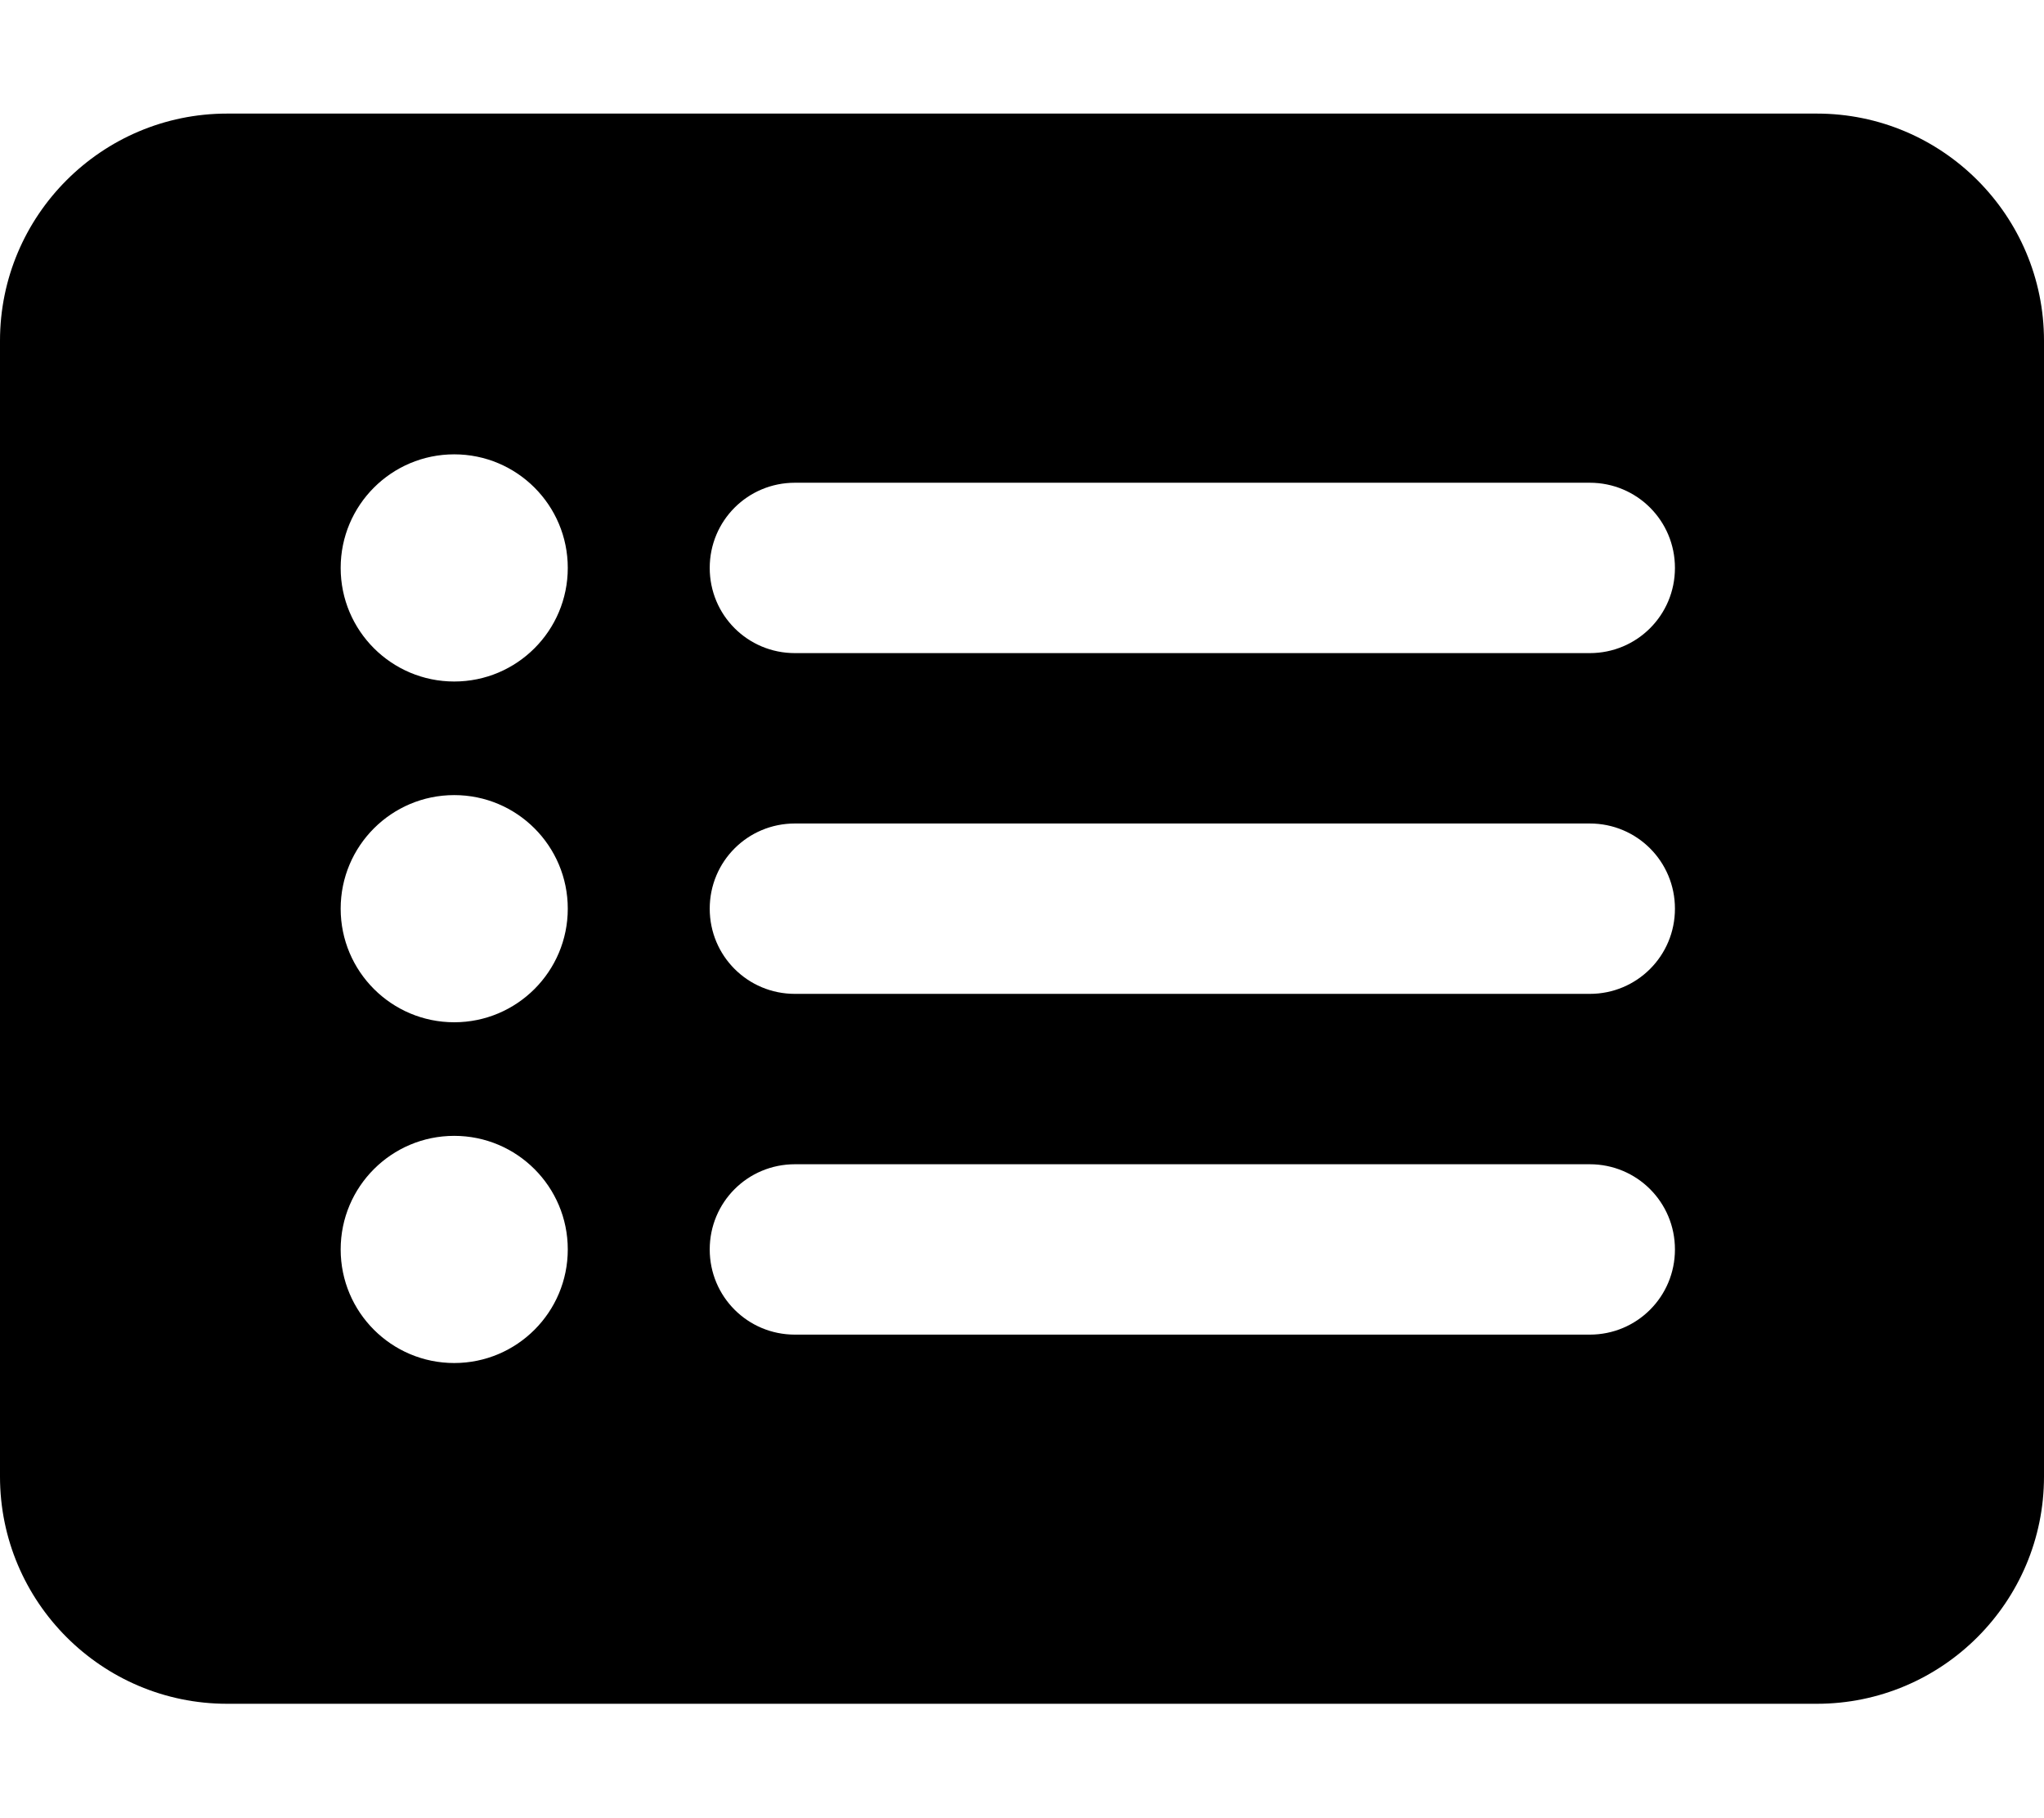
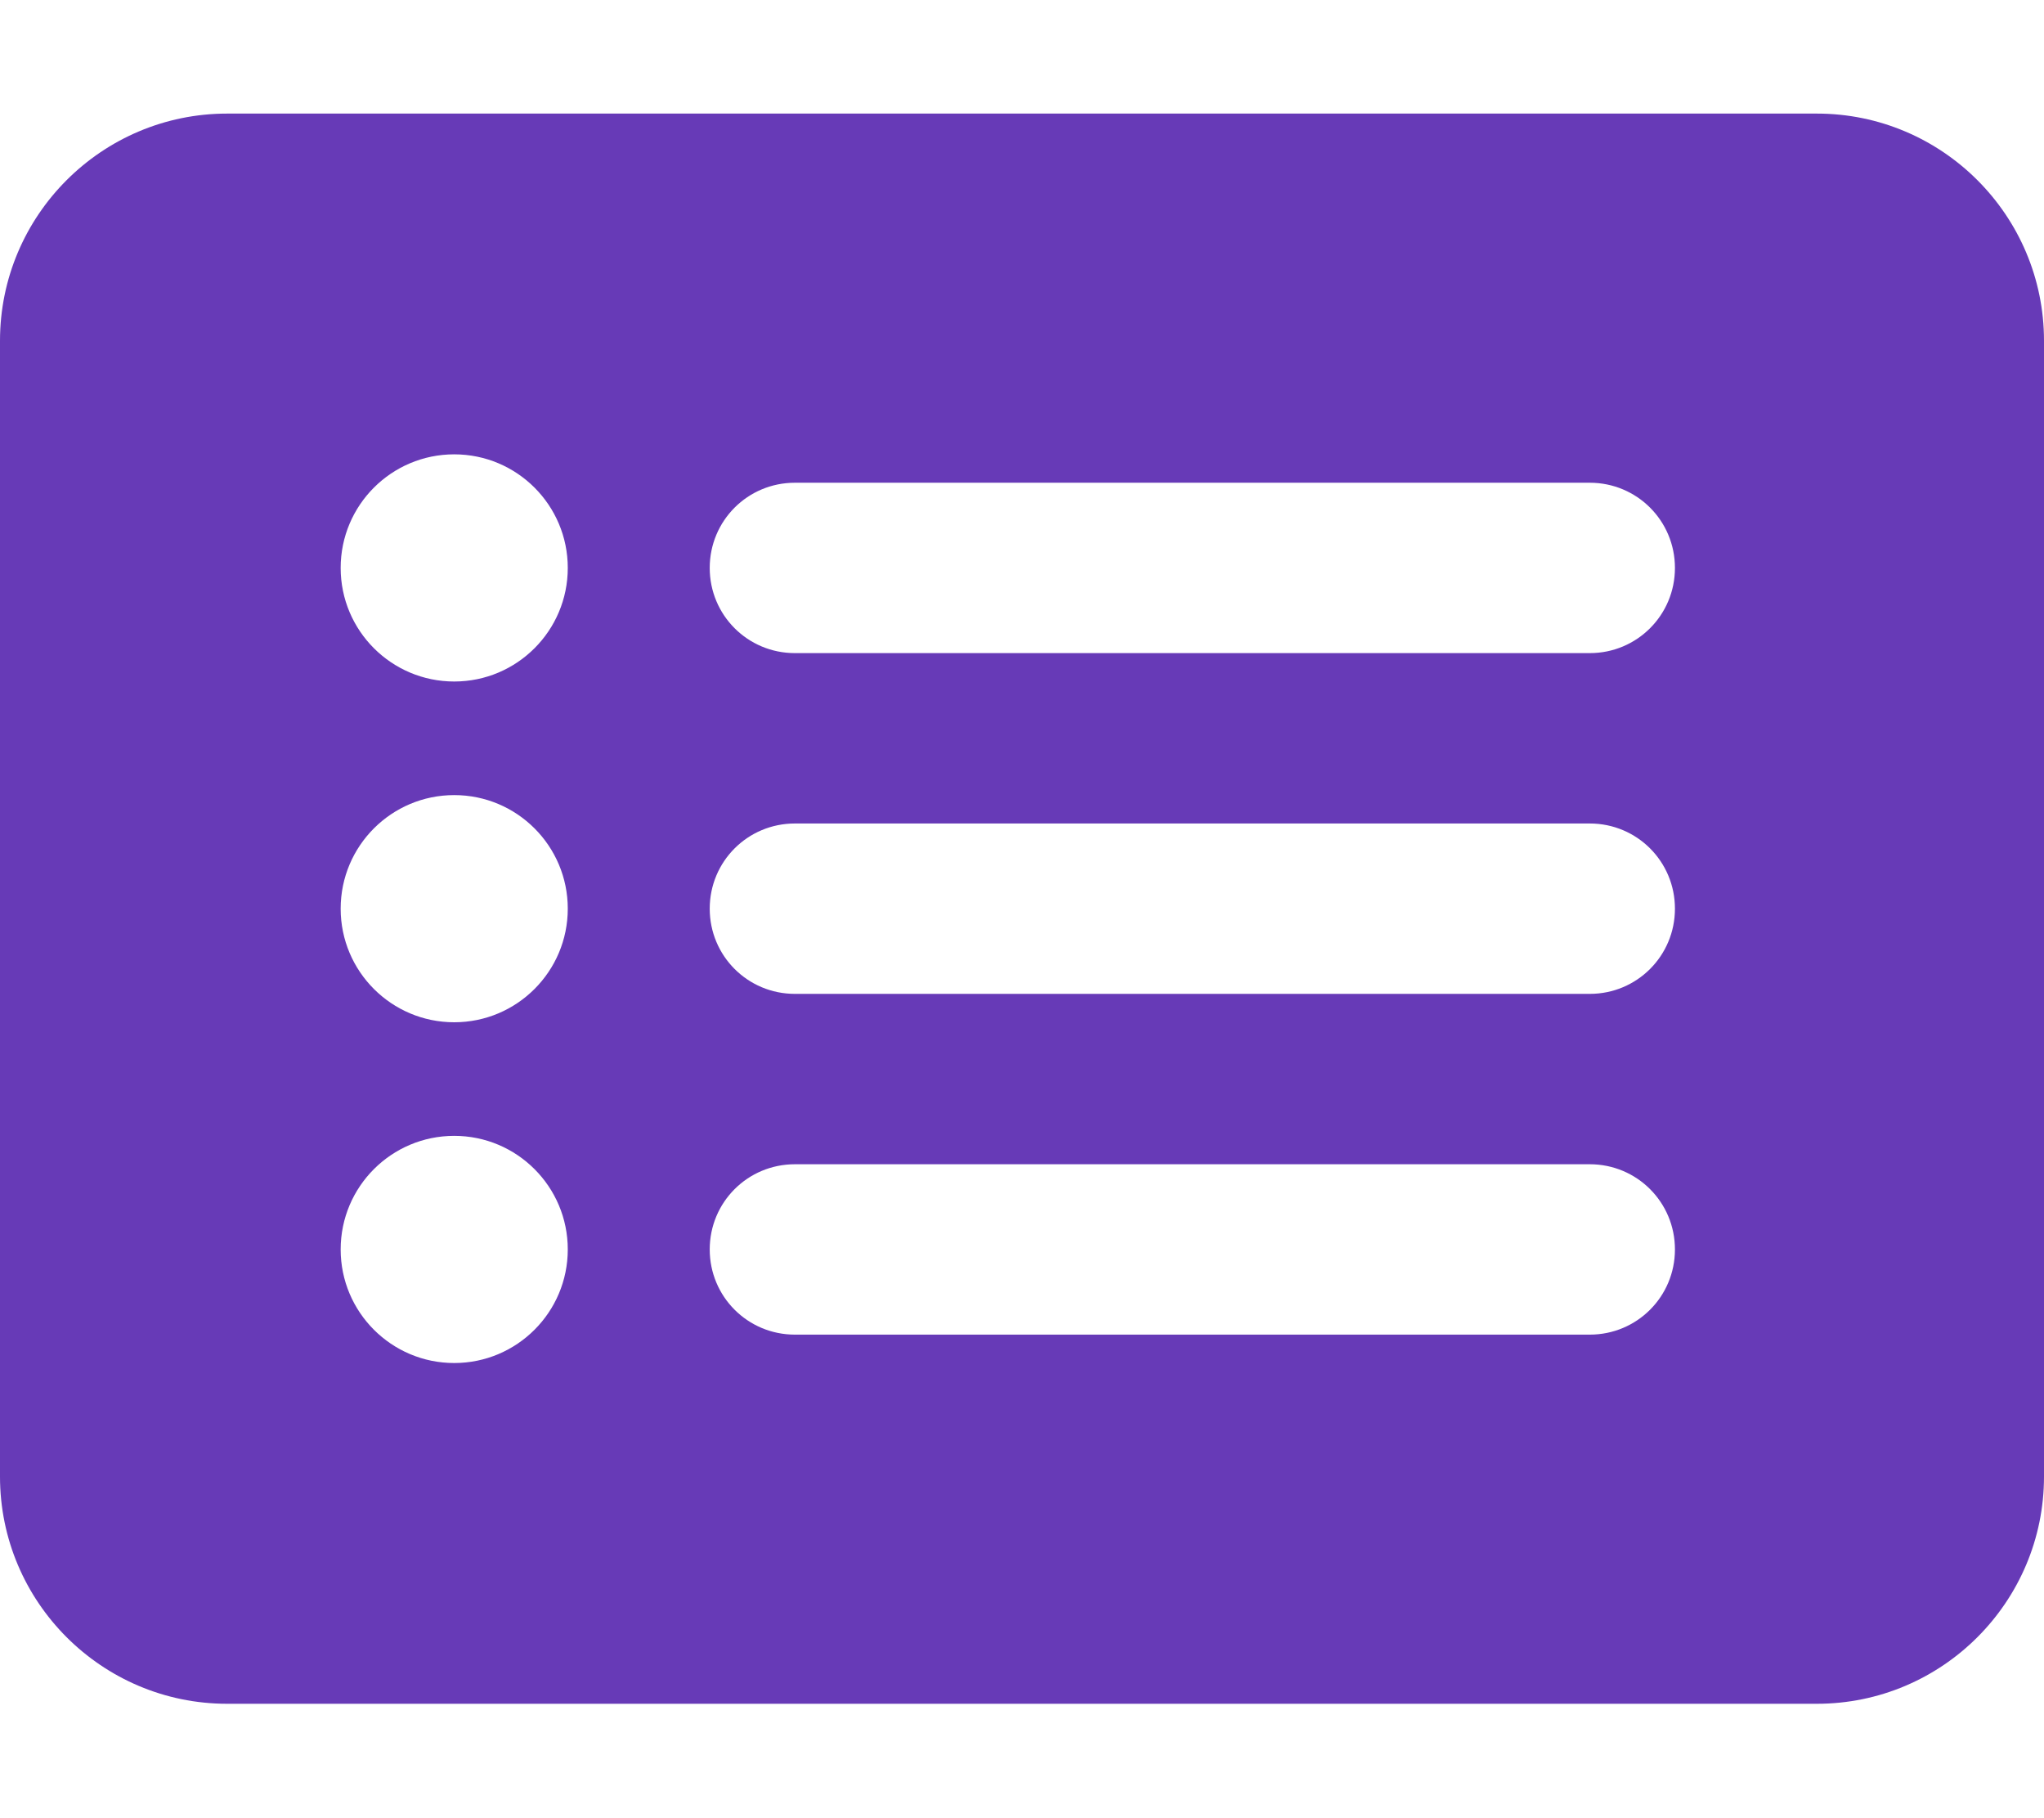
- <svg xmlns="http://www.w3.org/2000/svg" viewBox="0 0 576 512">
+ <svg xmlns="http://www.w3.org/2000/svg" viewBox="0 0 576 512" fill="#673AB7">
  <path d="M0 96C0 60.7 28.7 32 64 32l448 0c35.3 0 64 28.7 64 64l0 320c0 35.3-28.7 64-64 64L64 480c-35.3 0-64-28.7-64-64L0 96zM128 288a32 32 0 1 0 0-64 32 32 0 1 0 0 64zm32-128a32 32 0 1 0 -64 0 32 32 0 1 0 64 0zM128 384a32 32 0 1 0 0-64 32 32 0 1 0 0 64zm96-248c-13.3 0-24 10.7-24 24s10.7 24 24 24l224 0c13.3 0 24-10.7 24-24s-10.7-24-24-24l-224 0zm0 96c-13.3 0-24 10.7-24 24s10.7 24 24 24l224 0c13.3 0 24-10.7 24-24s-10.7-24-24-24l-224 0zm0 96c-13.3 0-24 10.7-24 24s10.7 24 24 24l224 0c13.3 0 24-10.7 24-24s-10.7-24-24-24l-224 0z" />
</svg>
